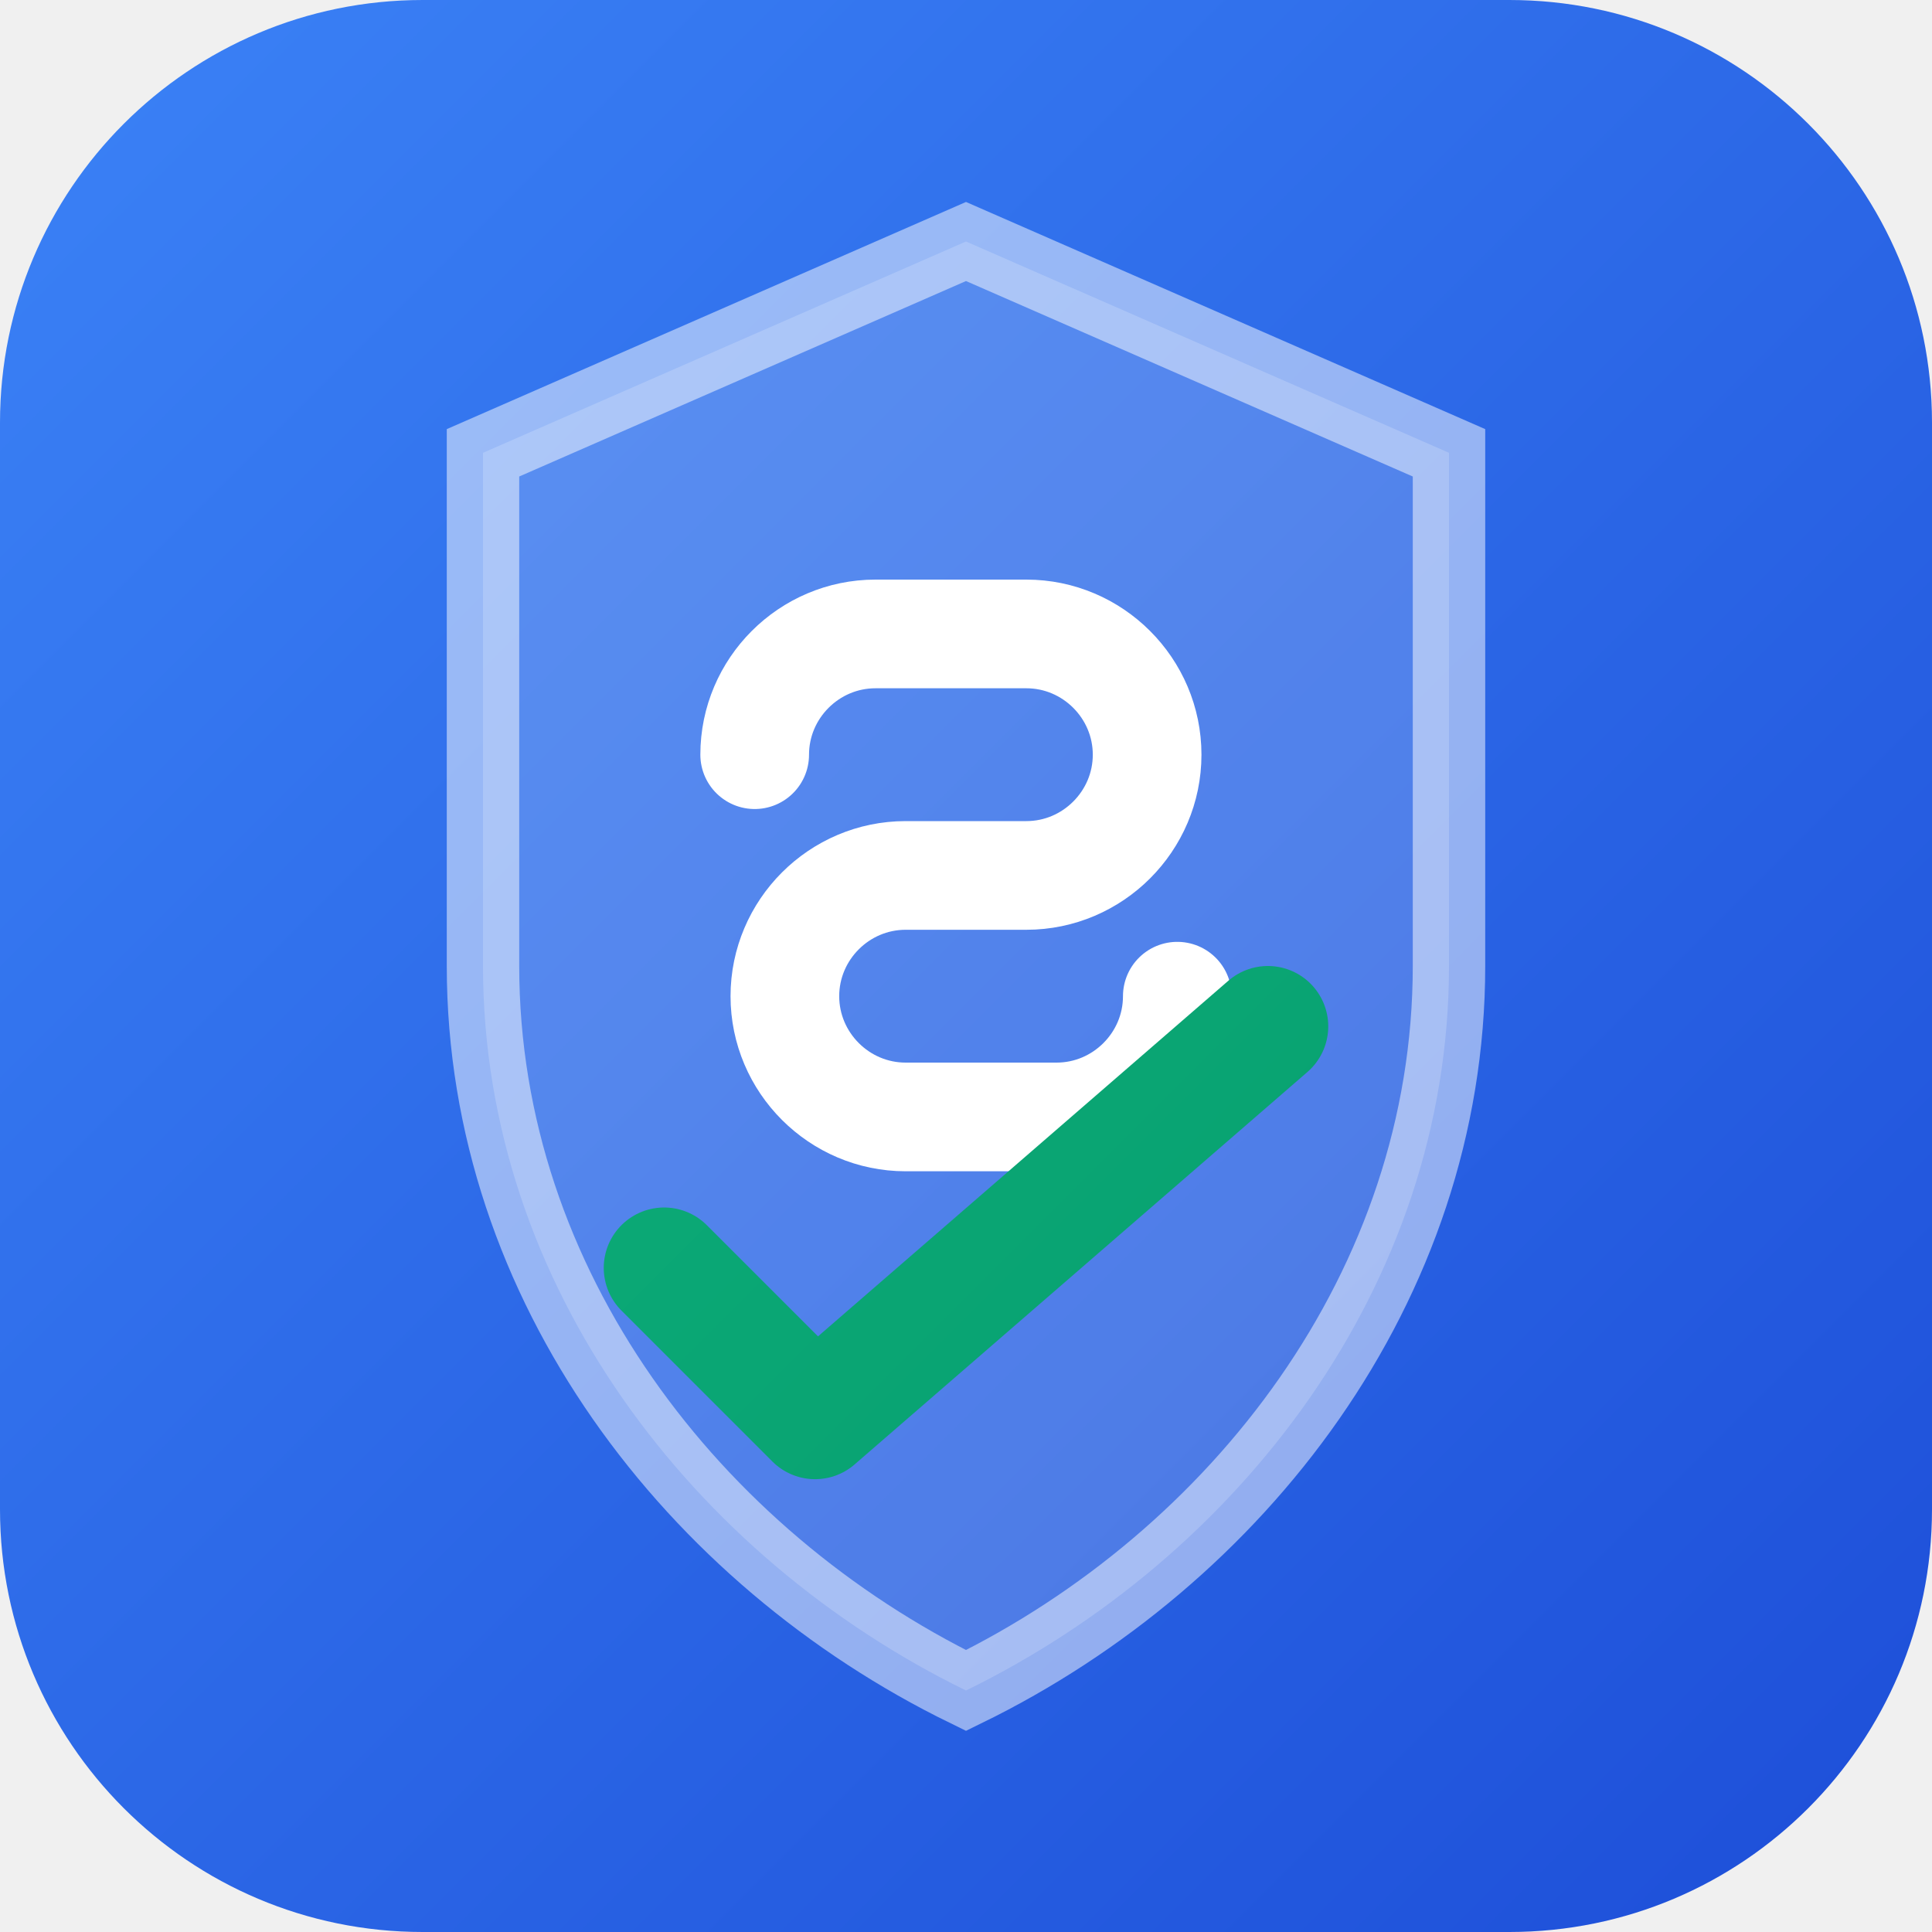
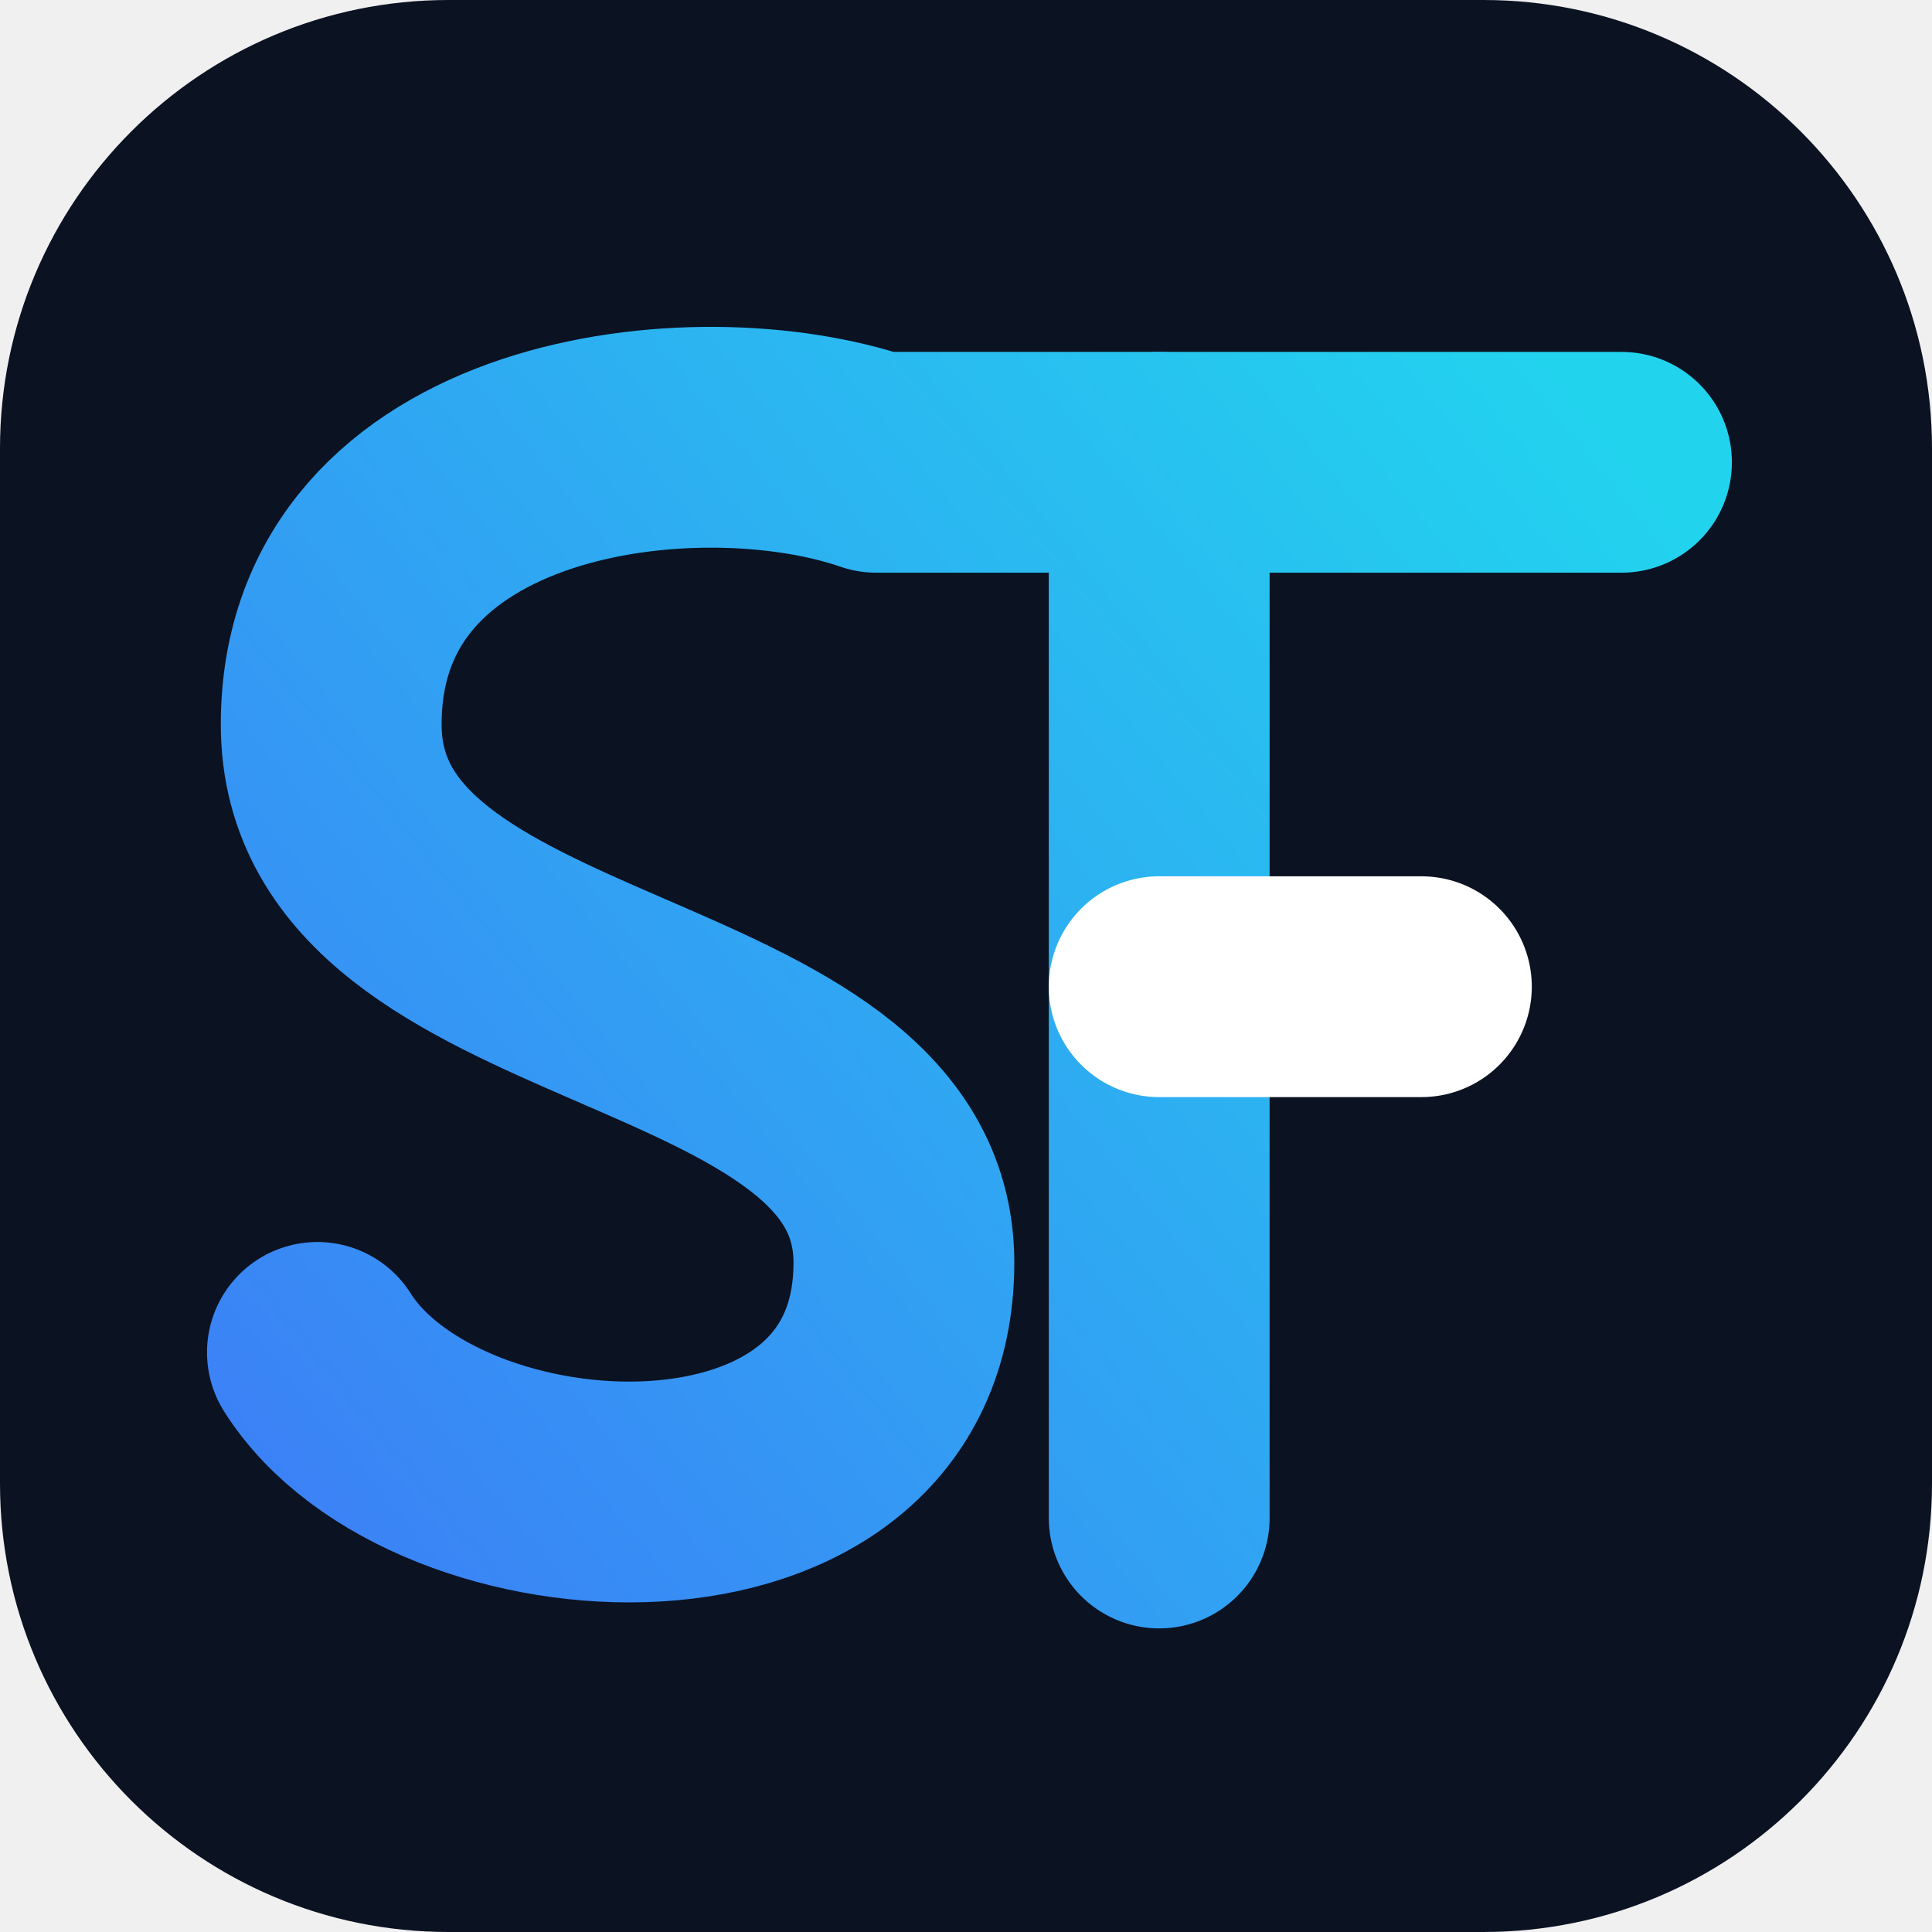
- <svg xmlns="http://www.w3.org/2000/svg" width="32" height="32" viewBox="0 0 32 32" fill="none">
+ <svg xmlns="http://www.w3.org/2000/svg" viewBox="4 4 56 56" fill="none">
  <defs>
-     <linearGradient id="bg" x1="0" y1="0" x2="32" y2="32" gradientUnits="userSpaceOnUse">
-       <stop offset="0%" stop-color="#3B82F6" />
-       <stop offset="100%" stop-color="#1D4ED8" />
-     </linearGradient>
-     <linearGradient id="accent" x1="0" y1="0" x2="32" y2="32" gradientUnits="userSpaceOnUse">
-       <stop offset="0%" stop-color="#10B981" />
-       <stop offset="100%" stop-color="#059669" />
+     <linearGradient id="sf-ink" x1="13" y1="48" x2="51" y2="17" gradientUnits="userSpaceOnUse">
+       <stop offset="0" stop-color="#3B82F6" />
+       <stop offset="1" stop-color="#22D3EE" />
    </linearGradient>
  </defs>
-   <rect width="32" height="32" rx="7" fill="url(#bg)" />
-   <path d="M16 4L24 7.5V16C24 21.3 20.5 25.8 16 28C11.5 25.8 8 21.3 8 16V7.5L16 4Z" fill="white" fill-opacity="0.18" stroke="white" stroke-opacity="0.5" stroke-width="1.2" />
-   <path d="M12.5 12.5C12.5 11.4 13.4 10.5 14.5 10.5H17C18.1 10.5 19 11.4 19 12.5C19 13.6 18.1 14.5 17 14.5H15C13.9 14.5 13 15.4 13 16.5C13 17.6 13.9 18.5 15 18.5H17.5C18.6 18.5 19.5 17.6 19.5 16.5" stroke="white" stroke-width="1.8" stroke-linecap="round" fill="none" />
-   <path d="M11 21L13.5 23.5L21 17" stroke="url(#accent)" stroke-width="2" stroke-linecap="round" stroke-linejoin="round" fill="none" />
+   <rect x="4" y="4" width="56" height="56" rx="13" fill="#0B1222" />
+   <path d="M13.2 43.2C16.6 48.6 30.2 49.4 30.2 40.6C30.2 32.4 13.6 33.6 13.6 25C13.6 16.8 24.2 15.6 29.4 17.4L51 17.4" stroke="url(#sf-ink)" stroke-width="6.4" stroke-linecap="round" stroke-linejoin="round" />
+   <path d="M37.6 17.4V48" stroke="url(#sf-ink)" stroke-width="6.4" stroke-linecap="round" />
+   <path d="M37.6 32.6H45.2" stroke="#FFFFFF" stroke-width="6.4" stroke-linecap="round" />
</svg>
